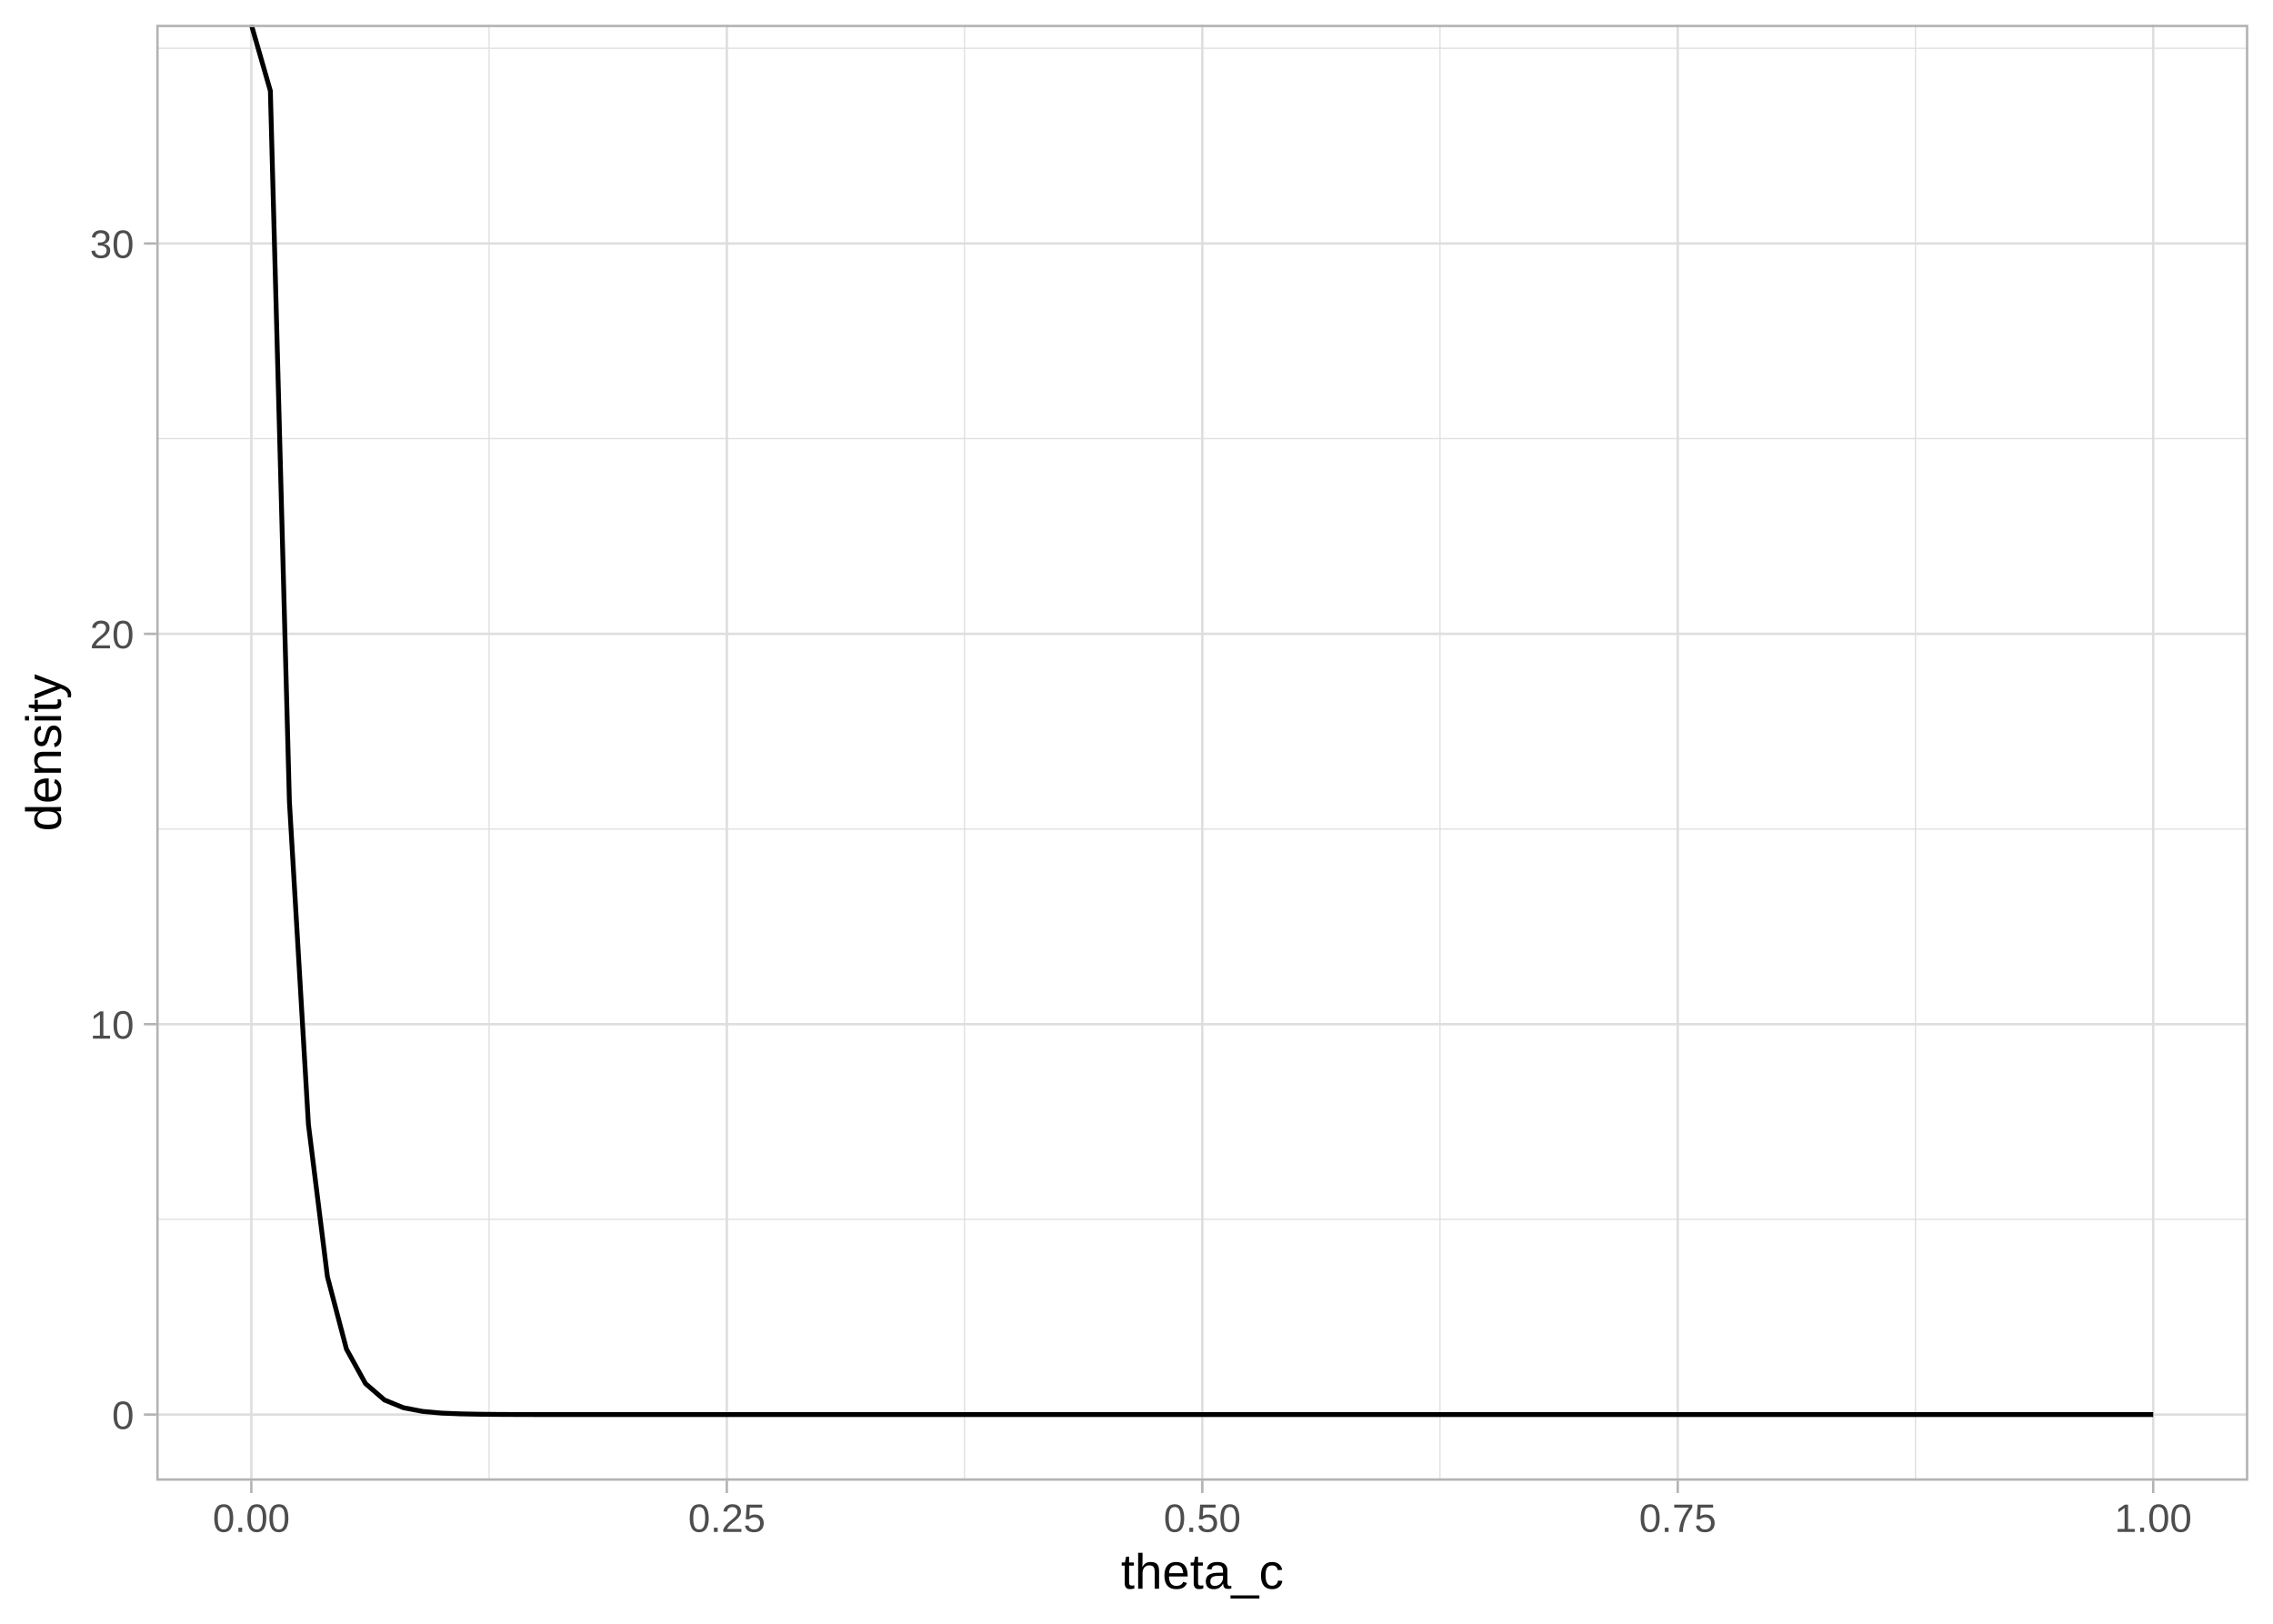
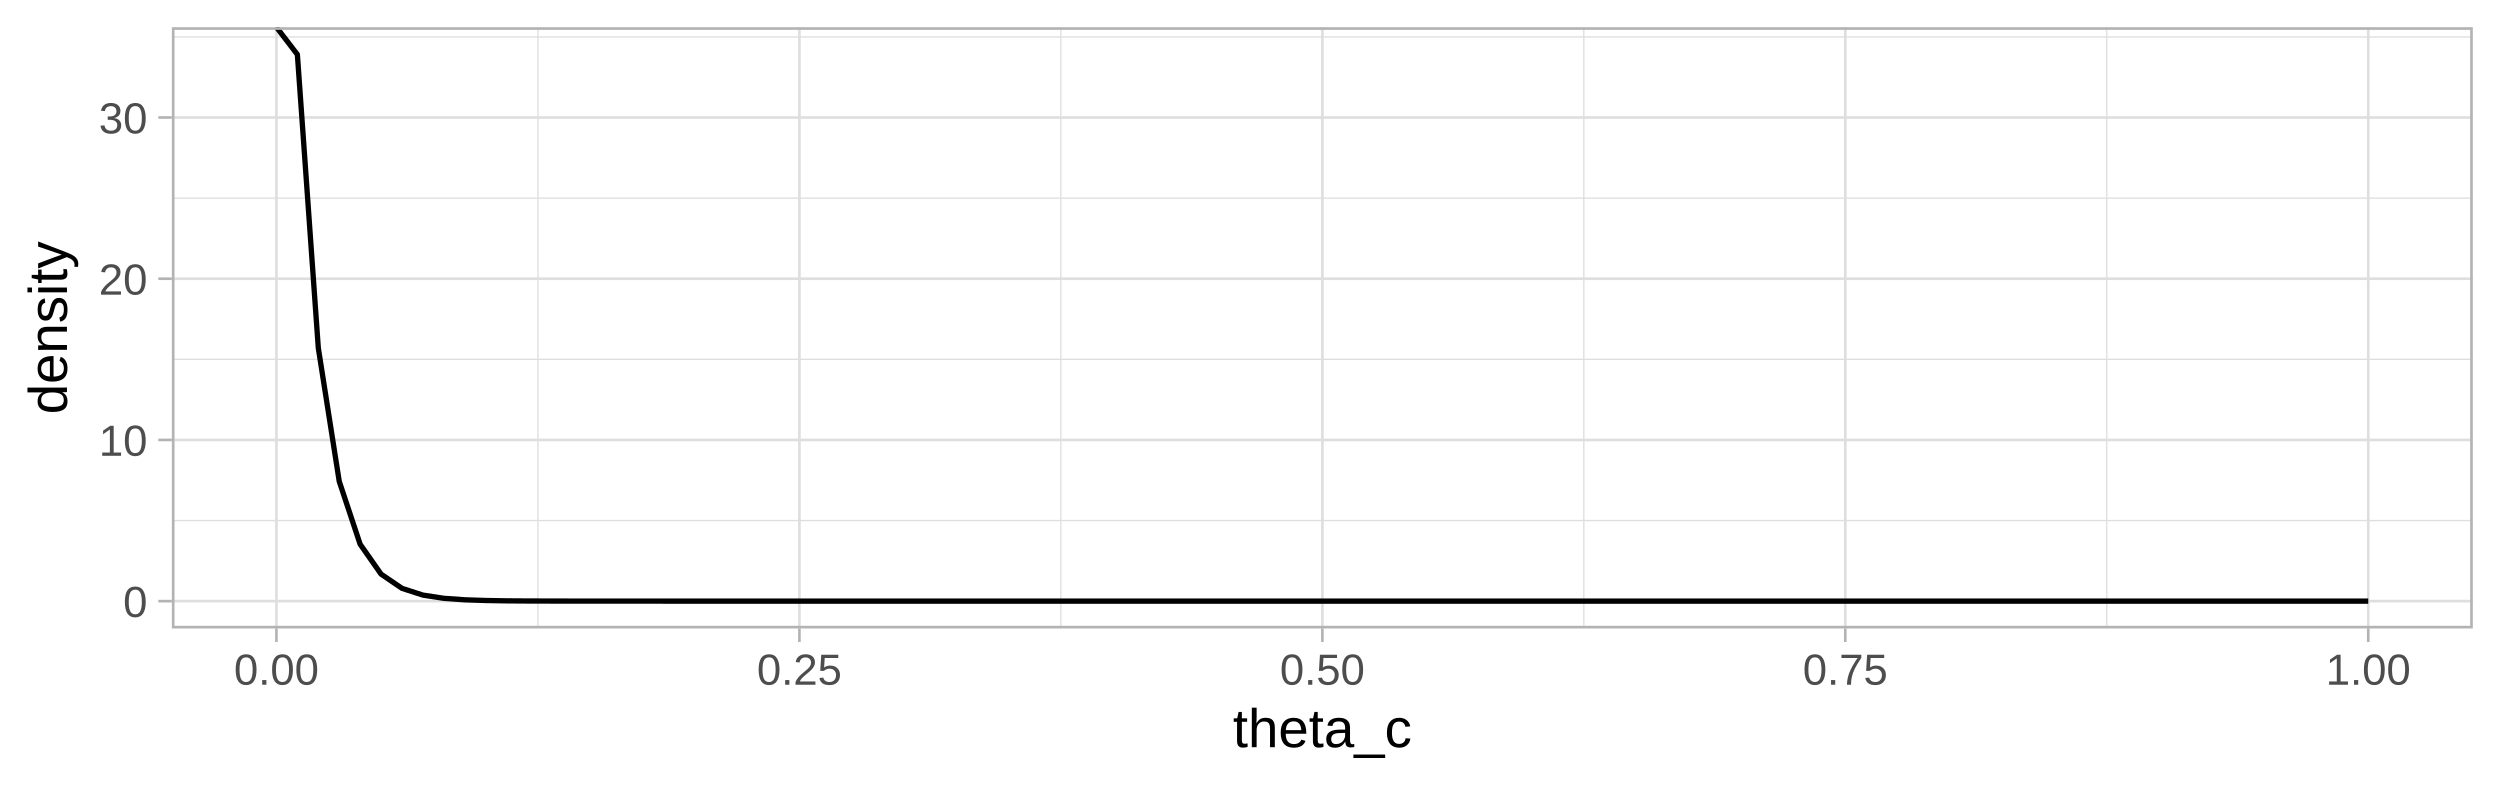
- <svg xmlns="http://www.w3.org/2000/svg" class="svglite" width="504.00pt" height="360.00pt" viewBox="0 0 504.00 360.00">
+ <svg xmlns="http://www.w3.org/2000/svg" class="svglite" width="504.00pt" height="158.40pt" viewBox="0 0 504.00 158.40">
  <defs>
    <style type="text/css">
    .svglite line, .svglite polyline, .svglite polygon, .svglite path, .svglite rect, .svglite circle {
      fill: none;
      stroke: #000000;
      stroke-linecap: round;
      stroke-linejoin: round;
      stroke-miterlimit: 10.00;
    }
    .svglite text {
      white-space: pre;
    }
  </style>
  </defs>
  <rect width="100%" height="100%" style="stroke: none; fill: #FFFFFF;" />
  <defs>
-     <clipPath id="cpMC4wMHw1MDQuMDB8MC4wMHwzNjAuMDA=">
-       <rect x="0.00" y="0.00" width="504.00" height="360.00" />
+     <clipPath id="cpMC4wMHw1MDQuMDB8MC4wMHwxNTguNDA=">
+       <rect x="0.00" y="0.00" width="504.00" height="158.40" />
    </clipPath>
  </defs>
-   <g clip-path="url(#cpMC4wMHw1MDQuMDB8MC4wMHwzNjAuMDA=)">
-     <rect x="0.00" y="0.00" width="504.00" height="360.00" style="stroke-width: 1.07; stroke: #FFFFFF; fill: #FFFFFF;" />
+   <g clip-path="url(#cpMC4wMHw1MDQuMDB8MC4wMHwxNTguNDA=)">
+     <rect x="0.00" y="-0" width="504.00" height="158.40" style="stroke-width: 1.07; stroke: #FFFFFF; fill: #FFFFFF;" />
  </g>
  <defs>
-     <clipPath id="cpMzQuNjV8NDk4LjUyfDUuNDh8MzI4LjI5">
-       <rect x="34.65" y="5.48" width="463.87" height="322.82" />
+     <clipPath id="cpMzQuNjV8NDk4LjUyfDUuNDh8MTI2LjY5">
+       <rect x="34.65" y="5.48" width="463.87" height="121.22" />
    </clipPath>
  </defs>
-   <g clip-path="url(#cpMzQuNjV8NDk4LjUyfDUuNDh8MzI4LjI5)">
-     <rect x="34.65" y="5.48" width="463.87" height="322.82" style="stroke-width: 1.07; stroke: none; fill: #FFFFFF;" />
-     <polyline points="34.65,270.35 498.52,270.35 " style="stroke-width: 0.27; stroke: #DEDEDE; stroke-linecap: butt;" />
-     <polyline points="34.65,183.80 498.52,183.80 " style="stroke-width: 0.27; stroke: #DEDEDE; stroke-linecap: butt;" />
-     <polyline points="34.65,97.25 498.52,97.25 " style="stroke-width: 0.27; stroke: #DEDEDE; stroke-linecap: butt;" />
-     <polyline points="34.65,10.71 498.52,10.71 " style="stroke-width: 0.27; stroke: #DEDEDE; stroke-linecap: butt;" />
-     <polyline points="108.45,328.29 108.45,5.48 " style="stroke-width: 0.27; stroke: #DEDEDE; stroke-linecap: butt;" />
-     <polyline points="213.87,328.29 213.87,5.48 " style="stroke-width: 0.27; stroke: #DEDEDE; stroke-linecap: butt;" />
-     <polyline points="319.30,328.29 319.30,5.48 " style="stroke-width: 0.27; stroke: #DEDEDE; stroke-linecap: butt;" />
-     <polyline points="424.72,328.29 424.72,5.48 " style="stroke-width: 0.27; stroke: #DEDEDE; stroke-linecap: butt;" />
-     <polyline points="34.65,313.62 498.52,313.62 " style="stroke-width: 0.53; stroke: #DEDEDE; stroke-linecap: butt;" />
-     <polyline points="34.65,227.07 498.52,227.07 " style="stroke-width: 0.53; stroke: #DEDEDE; stroke-linecap: butt;" />
-     <polyline points="34.65,140.53 498.52,140.53 " style="stroke-width: 0.53; stroke: #DEDEDE; stroke-linecap: butt;" />
-     <polyline points="34.65,53.98 498.52,53.98 " style="stroke-width: 0.53; stroke: #DEDEDE; stroke-linecap: butt;" />
-     <polyline points="55.73,328.29 55.73,5.48 " style="stroke-width: 0.53; stroke: #DEDEDE; stroke-linecap: butt;" />
-     <polyline points="161.16,328.29 161.16,5.48 " style="stroke-width: 0.53; stroke: #DEDEDE; stroke-linecap: butt;" />
-     <polyline points="266.59,328.29 266.59,5.48 " style="stroke-width: 0.53; stroke: #DEDEDE; stroke-linecap: butt;" />
-     <polyline points="372.01,328.29 372.01,5.48 " style="stroke-width: 0.53; stroke: #DEDEDE; stroke-linecap: butt;" />
-     <polyline points="477.44,328.29 477.44,5.48 " style="stroke-width: 0.53; stroke: #DEDEDE; stroke-linecap: butt;" />
-     <polyline points="55.73,5.48 59.95,20.15 64.17,177.72 68.39,249.31 72.60,283.06 76.82,299.11 81.04,306.75 85.25,310.39 89.47,312.11 93.69,312.92 97.90,313.30 102.12,313.47 106.34,313.55 110.56,313.59 114.77,313.61 118.99,313.62 123.21,313.62 127.42,313.62 131.64,313.62 135.86,313.62 140.08,313.62 144.29,313.62 148.51,313.62 152.73,313.62 156.94,313.62 161.16,313.62 165.38,313.62 169.59,313.62 173.81,313.62 178.03,313.62 182.25,313.62 186.46,313.62 190.68,313.62 194.90,313.62 199.11,313.62 203.33,313.62 207.55,313.62 211.76,313.62 215.98,313.62 220.20,313.62 224.42,313.62 228.63,313.62 232.85,313.62 237.07,313.62 241.28,313.62 245.50,313.62 249.72,313.62 253.93,313.62 258.15,313.62 262.37,313.62 266.59,313.62 270.80,313.62 275.02,313.62 279.24,313.62 283.45,313.62 287.67,313.62 291.89,313.62 296.10,313.62 300.32,313.62 304.54,313.62 308.76,313.62 312.97,313.62 317.19,313.62 321.41,313.62 325.62,313.62 329.84,313.62 334.06,313.62 338.27,313.62 342.49,313.62 346.71,313.62 350.93,313.62 355.14,313.62 359.36,313.62 363.58,313.62 367.79,313.62 372.01,313.62 376.23,313.62 380.44,313.62 384.66,313.62 388.88,313.62 393.10,313.62 397.31,313.62 401.53,313.62 405.75,313.62 409.96,313.62 414.18,313.62 418.40,313.62 422.61,313.62 426.83,313.62 431.05,313.62 435.27,313.62 439.48,313.62 443.70,313.62 447.92,313.62 452.13,313.62 456.35,313.62 460.57,313.62 464.78,313.62 469.00,313.62 473.22,313.62 477.44,313.62 " style="stroke-width: 1.07; stroke-linecap: butt;" />
-     <rect x="34.65" y="5.48" width="463.87" height="322.82" style="stroke-width: 1.07; stroke: #B3B3B3;" />
+   <g clip-path="url(#cpMzQuNjV8NDk4LjUyfDUuNDh8MTI2LjY5)">
+     <rect x="34.65" y="5.48" width="463.87" height="121.22" style="stroke-width: 1.07; stroke: none; fill: #FFFFFF;" />
+     <polyline points="34.65,104.94 498.52,104.94 " style="stroke-width: 0.27; stroke: #DEDEDE; stroke-linecap: butt;" />
+     <polyline points="34.65,72.44 498.52,72.44 " style="stroke-width: 0.27; stroke: #DEDEDE; stroke-linecap: butt;" />
+     <polyline points="34.65,39.94 498.52,39.94 " style="stroke-width: 0.27; stroke: #DEDEDE; stroke-linecap: butt;" />
+     <polyline points="34.65,7.44 498.52,7.44 " style="stroke-width: 0.27; stroke: #DEDEDE; stroke-linecap: butt;" />
+     <polyline points="108.45,126.69 108.45,5.48 " style="stroke-width: 0.27; stroke: #DEDEDE; stroke-linecap: butt;" />
+     <polyline points="213.87,126.69 213.87,5.48 " style="stroke-width: 0.27; stroke: #DEDEDE; stroke-linecap: butt;" />
+     <polyline points="319.30,126.69 319.30,5.48 " style="stroke-width: 0.27; stroke: #DEDEDE; stroke-linecap: butt;" />
+     <polyline points="424.72,126.69 424.72,5.48 " style="stroke-width: 0.27; stroke: #DEDEDE; stroke-linecap: butt;" />
+     <polyline points="34.65,121.19 498.52,121.19 " style="stroke-width: 0.53; stroke: #DEDEDE; stroke-linecap: butt;" />
+     <polyline points="34.65,88.69 498.52,88.69 " style="stroke-width: 0.53; stroke: #DEDEDE; stroke-linecap: butt;" />
+     <polyline points="34.65,56.19 498.52,56.19 " style="stroke-width: 0.53; stroke: #DEDEDE; stroke-linecap: butt;" />
+     <polyline points="34.65,23.69 498.52,23.69 " style="stroke-width: 0.53; stroke: #DEDEDE; stroke-linecap: butt;" />
+     <polyline points="55.73,126.69 55.73,5.48 " style="stroke-width: 0.53; stroke: #DEDEDE; stroke-linecap: butt;" />
+     <polyline points="161.16,126.69 161.16,5.48 " style="stroke-width: 0.53; stroke: #DEDEDE; stroke-linecap: butt;" />
+     <polyline points="266.59,126.69 266.59,5.48 " style="stroke-width: 0.53; stroke: #DEDEDE; stroke-linecap: butt;" />
+     <polyline points="372.01,126.69 372.01,5.48 " style="stroke-width: 0.53; stroke: #DEDEDE; stroke-linecap: butt;" />
+     <polyline points="477.44,126.69 477.44,5.48 " style="stroke-width: 0.53; stroke: #DEDEDE; stroke-linecap: butt;" />
+     <polyline points="55.73,5.48 59.95,10.99 64.17,70.15 68.39,97.04 72.60,109.71 76.82,115.74 81.04,118.61 85.25,119.97 89.47,120.62 93.69,120.92 97.90,121.06 102.12,121.13 106.34,121.16 110.56,121.17 114.77,121.18 118.99,121.18 123.21,121.18 127.42,121.18 131.64,121.18 135.86,121.19 140.08,121.19 144.29,121.19 148.51,121.19 152.73,121.19 156.94,121.19 161.16,121.19 165.38,121.19 169.59,121.19 173.81,121.19 178.03,121.19 182.25,121.19 186.46,121.19 190.68,121.19 194.90,121.19 199.11,121.19 203.33,121.19 207.55,121.19 211.76,121.19 215.98,121.19 220.20,121.19 224.42,121.19 228.63,121.19 232.85,121.19 237.07,121.19 241.28,121.19 245.50,121.19 249.72,121.19 253.93,121.19 258.15,121.19 262.37,121.19 266.59,121.19 270.80,121.19 275.02,121.19 279.24,121.19 283.45,121.19 287.67,121.19 291.89,121.19 296.10,121.19 300.32,121.19 304.54,121.19 308.76,121.19 312.97,121.19 317.19,121.19 321.41,121.19 325.62,121.19 329.84,121.19 334.06,121.19 338.27,121.19 342.49,121.19 346.71,121.19 350.93,121.19 355.14,121.19 359.36,121.19 363.58,121.19 367.79,121.19 372.01,121.19 376.23,121.19 380.44,121.19 384.66,121.19 388.88,121.19 393.10,121.19 397.31,121.19 401.53,121.19 405.75,121.19 409.96,121.19 414.18,121.19 418.40,121.19 422.61,121.19 426.83,121.19 431.05,121.19 435.27,121.19 439.48,121.19 443.70,121.19 447.92,121.19 452.13,121.19 456.35,121.19 460.57,121.19 464.78,121.19 469.00,121.19 473.22,121.19 477.44,121.19 " style="stroke-width: 1.07; stroke-linecap: butt;" />
+     <rect x="34.65" y="5.48" width="463.87" height="121.22" style="stroke-width: 1.07; stroke: #B3B3B3;" />
  </g>
-   <g clip-path="url(#cpMC4wMHw1MDQuMDB8MC4wMHwzNjAuMDA=)">
-     <text x="29.72" y="316.83" text-anchor="end" style="font-size: 8.80px;fill: #4D4D4D; font-family: &quot;Arimo&quot;;" textLength="5.59px" lengthAdjust="spacingAndGlyphs">0</text>
-     <text x="29.72" y="230.28" text-anchor="end" style="font-size: 8.80px;fill: #4D4D4D; font-family: &quot;Arimo&quot;;" textLength="11.19px" lengthAdjust="spacingAndGlyphs">10</text>
-     <text x="29.72" y="143.74" text-anchor="end" style="font-size: 8.80px;fill: #4D4D4D; font-family: &quot;Arimo&quot;;" textLength="11.19px" lengthAdjust="spacingAndGlyphs">20</text>
-     <text x="29.72" y="57.19" text-anchor="end" style="font-size: 8.80px;fill: #4D4D4D; font-family: &quot;Arimo&quot;;" textLength="11.19px" lengthAdjust="spacingAndGlyphs">30</text>
-     <polyline points="31.91,313.62 34.65,313.62 " style="stroke-width: 0.53; stroke: #B3B3B3; stroke-linecap: butt;" />
-     <polyline points="31.91,227.07 34.65,227.07 " style="stroke-width: 0.53; stroke: #B3B3B3; stroke-linecap: butt;" />
-     <polyline points="31.91,140.53 34.65,140.53 " style="stroke-width: 0.53; stroke: #B3B3B3; stroke-linecap: butt;" />
-     <polyline points="31.91,53.98 34.65,53.98 " style="stroke-width: 0.53; stroke: #B3B3B3; stroke-linecap: butt;" />
-     <polyline points="55.73,331.03 55.73,328.29 " style="stroke-width: 0.53; stroke: #B3B3B3; stroke-linecap: butt;" />
-     <polyline points="161.16,331.03 161.16,328.29 " style="stroke-width: 0.53; stroke: #B3B3B3; stroke-linecap: butt;" />
-     <polyline points="266.59,331.03 266.59,328.29 " style="stroke-width: 0.53; stroke: #B3B3B3; stroke-linecap: butt;" />
-     <polyline points="372.01,331.03 372.01,328.29 " style="stroke-width: 0.53; stroke: #B3B3B3; stroke-linecap: butt;" />
-     <polyline points="477.44,331.03 477.44,328.29 " style="stroke-width: 0.53; stroke: #B3B3B3; stroke-linecap: butt;" />
-     <text x="55.73" y="339.64" text-anchor="middle" style="font-size: 8.80px;fill: #4D4D4D; font-family: &quot;Arimo&quot;;" textLength="19.58px" lengthAdjust="spacingAndGlyphs">0.00</text>
-     <text x="161.16" y="339.64" text-anchor="middle" style="font-size: 8.80px;fill: #4D4D4D; font-family: &quot;Arimo&quot;;" textLength="19.58px" lengthAdjust="spacingAndGlyphs">0.25</text>
-     <text x="266.59" y="339.64" text-anchor="middle" style="font-size: 8.80px;fill: #4D4D4D; font-family: &quot;Arimo&quot;;" textLength="19.58px" lengthAdjust="spacingAndGlyphs">0.50</text>
-     <text x="372.01" y="339.64" text-anchor="middle" style="font-size: 8.80px;fill: #4D4D4D; font-family: &quot;Arimo&quot;;" textLength="19.58px" lengthAdjust="spacingAndGlyphs">0.75</text>
-     <text x="477.44" y="339.64" text-anchor="middle" style="font-size: 8.80px;fill: #4D4D4D; font-family: &quot;Arimo&quot;;" textLength="19.58px" lengthAdjust="spacingAndGlyphs">1.00</text>
-     <text x="266.59" y="352.23" text-anchor="middle" style="font-size: 11.00px; font-family: &quot;Arimo&quot;;" textLength="40.65px" lengthAdjust="spacingAndGlyphs">theta_c</text>
-     <text transform="translate(13.50,166.89) rotate(-90)" text-anchor="middle" style="font-size: 11.00px; font-family: &quot;Arimo&quot;;" textLength="40.33px" lengthAdjust="spacingAndGlyphs">density</text>
+   <g clip-path="url(#cpMC4wMHw1MDQuMDB8MC4wMHwxNTguNDA=)">
+     <text x="29.72" y="124.39" text-anchor="end" style="font-size: 8.80px;fill: #4D4D4D; font-family: &quot;Arimo&quot;;" textLength="5.59px" lengthAdjust="spacingAndGlyphs">0</text>
+     <text x="29.72" y="91.89" text-anchor="end" style="font-size: 8.80px;fill: #4D4D4D; font-family: &quot;Arimo&quot;;" textLength="11.19px" lengthAdjust="spacingAndGlyphs">10</text>
+     <text x="29.72" y="59.40" text-anchor="end" style="font-size: 8.80px;fill: #4D4D4D; font-family: &quot;Arimo&quot;;" textLength="11.19px" lengthAdjust="spacingAndGlyphs">20</text>
+     <text x="29.72" y="26.90" text-anchor="end" style="font-size: 8.80px;fill: #4D4D4D; font-family: &quot;Arimo&quot;;" textLength="11.19px" lengthAdjust="spacingAndGlyphs">30</text>
+     <polyline points="31.91,121.19 34.65,121.19 " style="stroke-width: 0.53; stroke: #B3B3B3; stroke-linecap: butt;" />
+     <polyline points="31.91,88.69 34.65,88.69 " style="stroke-width: 0.53; stroke: #B3B3B3; stroke-linecap: butt;" />
+     <polyline points="31.91,56.19 34.65,56.19 " style="stroke-width: 0.53; stroke: #B3B3B3; stroke-linecap: butt;" />
+     <polyline points="31.91,23.69 34.65,23.69 " style="stroke-width: 0.53; stroke: #B3B3B3; stroke-linecap: butt;" />
+     <polyline points="55.73,129.43 55.73,126.69 " style="stroke-width: 0.53; stroke: #B3B3B3; stroke-linecap: butt;" />
+     <polyline points="161.16,129.43 161.16,126.69 " style="stroke-width: 0.53; stroke: #B3B3B3; stroke-linecap: butt;" />
+     <polyline points="266.59,129.43 266.59,126.69 " style="stroke-width: 0.53; stroke: #B3B3B3; stroke-linecap: butt;" />
+     <polyline points="372.01,129.43 372.01,126.69 " style="stroke-width: 0.53; stroke: #B3B3B3; stroke-linecap: butt;" />
+     <polyline points="477.44,129.43 477.44,126.69 " style="stroke-width: 0.53; stroke: #B3B3B3; stroke-linecap: butt;" />
+     <text x="55.73" y="138.04" text-anchor="middle" style="font-size: 8.80px;fill: #4D4D4D; font-family: &quot;Arimo&quot;;" textLength="19.58px" lengthAdjust="spacingAndGlyphs">0.00</text>
+     <text x="161.16" y="138.04" text-anchor="middle" style="font-size: 8.80px;fill: #4D4D4D; font-family: &quot;Arimo&quot;;" textLength="19.58px" lengthAdjust="spacingAndGlyphs">0.25</text>
+     <text x="266.59" y="138.04" text-anchor="middle" style="font-size: 8.80px;fill: #4D4D4D; font-family: &quot;Arimo&quot;;" textLength="19.58px" lengthAdjust="spacingAndGlyphs">0.50</text>
+     <text x="372.01" y="138.04" text-anchor="middle" style="font-size: 8.80px;fill: #4D4D4D; font-family: &quot;Arimo&quot;;" textLength="19.58px" lengthAdjust="spacingAndGlyphs">0.75</text>
+     <text x="477.44" y="138.04" text-anchor="middle" style="font-size: 8.80px;fill: #4D4D4D; font-family: &quot;Arimo&quot;;" textLength="19.58px" lengthAdjust="spacingAndGlyphs">1.00</text>
+     <text x="266.59" y="150.63" text-anchor="middle" style="font-size: 11.00px; font-family: &quot;Arimo&quot;;" textLength="40.65px" lengthAdjust="spacingAndGlyphs">theta_c</text>
+     <text transform="translate(13.50,66.09) rotate(-90)" text-anchor="middle" style="font-size: 11.00px; font-family: &quot;Arimo&quot;;" textLength="40.33px" lengthAdjust="spacingAndGlyphs">density</text>
  </g>
</svg>
